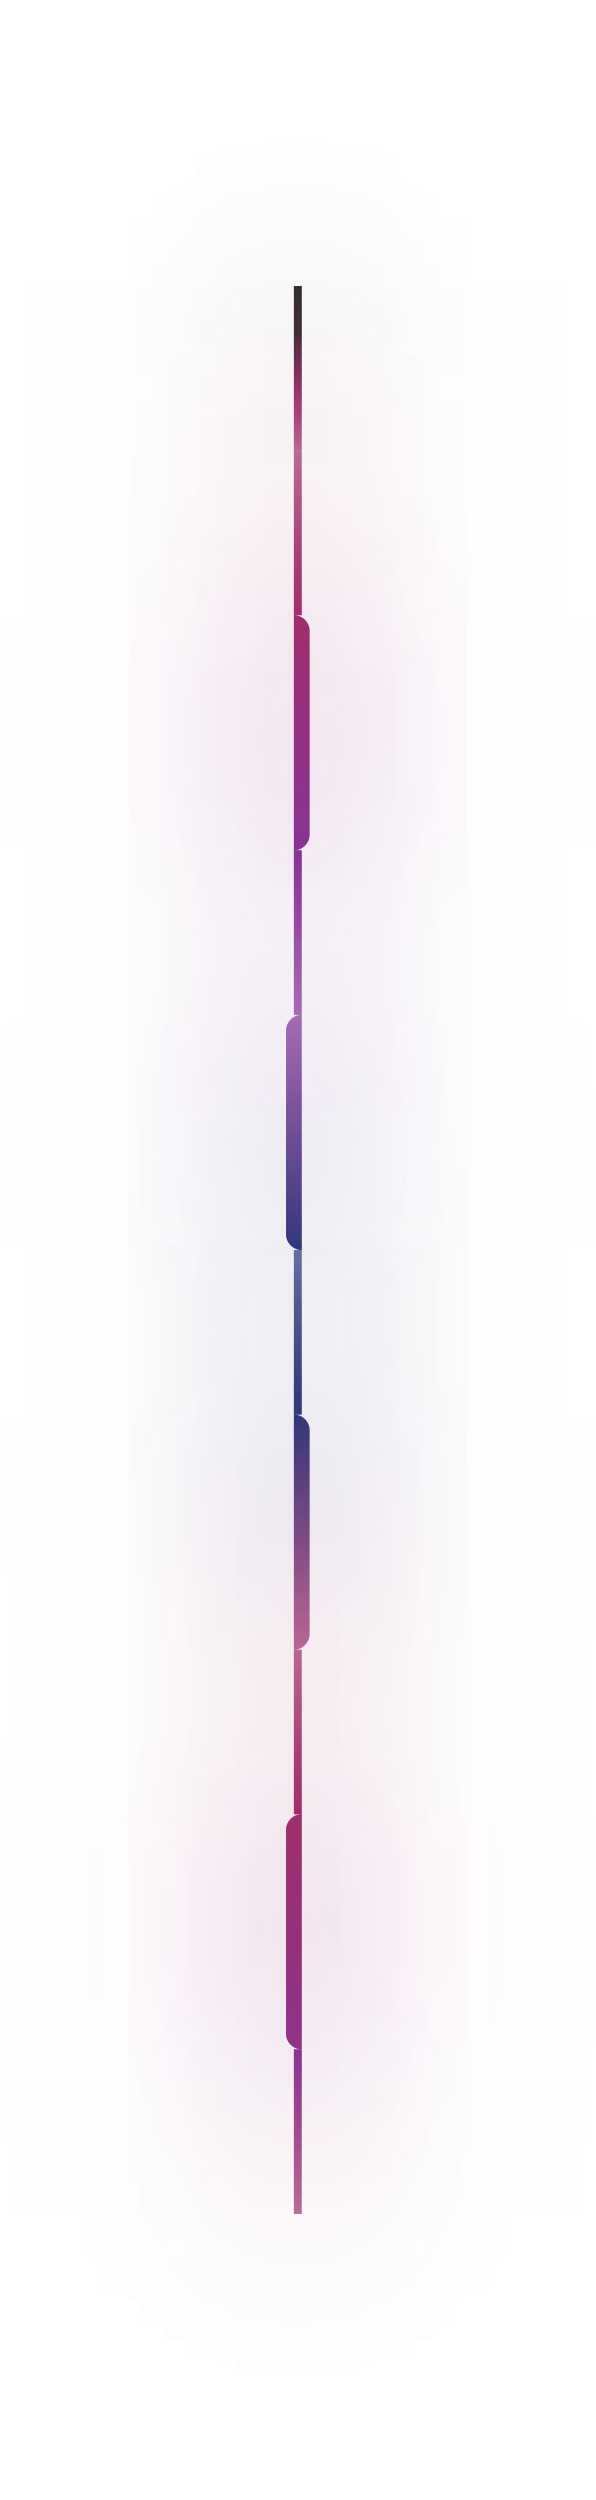
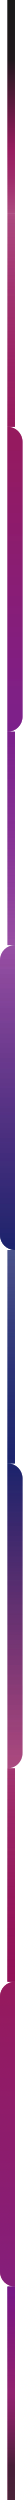
- <svg xmlns="http://www.w3.org/2000/svg" width="152" height="638" viewBox="0 0 152 638" fill="none">
-   <g filter="url(#filter0_f_0_1)">
-     <path d="M75 217V157C77.209 157 79 158.791 79 161V213C79 215.209 77.209 217 75 217Z" fill="url(#paint0_linear_0_1)" fill-opacity="0.6" />
-     <rect x="75" y="115" width="2" height="42" fill="url(#paint1_linear_0_1)" fill-opacity="0.6" />
-     <rect width="2" height="42" transform="matrix(1 0 0 -1 75 115)" fill="url(#paint2_linear_0_1)" fill-opacity="0.6" />
-     <path d="M75 421V361C77.209 361 79 362.791 79 365V417C79 419.209 77.209 421 75 421Z" fill="url(#paint3_linear_0_1)" fill-opacity="0.6" />
-     <rect x="75" y="319" width="2" height="42" fill="url(#paint4_linear_0_1)" fill-opacity="0.6" />
-     <path d="M77 319V259C74.791 259 73 260.791 73 263V315C73 317.209 74.791 319 77 319Z" fill="url(#paint5_linear_0_1)" fill-opacity="0.6" />
-     <rect width="2" height="42" transform="matrix(-1 0 0 1 77 217)" fill="url(#paint6_linear_0_1)" fill-opacity="0.6" />
-     <path d="M75 217V157C77.209 157 79 158.791 79 161V213C79 215.209 77.209 217 75 217Z" fill="url(#paint7_linear_0_1)" fill-opacity="0.6" />
-     <rect x="75" y="115" width="2" height="42" fill="url(#paint8_linear_0_1)" fill-opacity="0.6" />
-     <rect width="2" height="42" transform="matrix(1 0 0 -1 75 115)" fill="url(#paint9_linear_0_1)" fill-opacity="0.6" />
-     <path d="M75 421V361C77.209 361 79 362.791 79 365V417C79 419.209 77.209 421 75 421Z" fill="url(#paint10_linear_0_1)" fill-opacity="0.6" />
-     <rect x="75" y="319" width="2" height="42" fill="url(#paint11_linear_0_1)" fill-opacity="0.6" />
-     <path d="M77 319V259C74.791 259 73 260.791 73 263V315C73 317.209 74.791 319 77 319Z" fill="url(#paint12_linear_0_1)" fill-opacity="0.6" />
-     <rect width="2" height="42" transform="matrix(-1 0 0 1 77 217)" fill="url(#paint13_linear_0_1)" fill-opacity="0.6" />
-     <path d="M77 523V463C74.791 463 73 464.791 73 467V519C73 521.209 74.791 523 77 523Z" fill="#8F0A52" fill-opacity="0.6" />
-     <rect width="2" height="42" transform="matrix(-1 0 0 1 77 421)" fill="url(#paint14_linear_0_1)" fill-opacity="0.6" />
-     <rect width="2" height="42" transform="matrix(-1 0 0 1 77 421)" fill="url(#paint15_linear_0_1)" fill-opacity="0.6" />
-     <rect width="2" height="42" transform="matrix(-1 0 0 1 77 523)" fill="url(#paint16_linear_0_1)" fill-opacity="0.6" />
-     <rect width="2" height="42" transform="matrix(-1 0 0 1 77 523)" fill="url(#paint17_linear_0_1)" fill-opacity="0.6" />
-     <g filter="url(#filter1_f_0_1)">
-       <path d="M75 217V157C77.209 157 79 158.791 79 161V213C79 215.209 77.209 217 75 217Z" fill="url(#paint18_linear_0_1)" fill-opacity="0.6" />
-       <rect x="75" y="115" width="2" height="42" fill="url(#paint19_linear_0_1)" fill-opacity="0.6" />
-       <rect width="2" height="42" transform="matrix(1 0 0 -1 75 115)" fill="url(#paint20_linear_0_1)" fill-opacity="0.6" />
-       <path d="M75 421V361C77.209 361 79 362.791 79 365V417C79 419.209 77.209 421 75 421Z" fill="url(#paint21_linear_0_1)" fill-opacity="0.6" />
-       <rect x="75" y="319" width="2" height="42" fill="url(#paint22_linear_0_1)" fill-opacity="0.6" />
-       <path d="M77 319V259C74.791 259 73 260.791 73 263V315C73 317.209 74.791 319 77 319Z" fill="url(#paint23_linear_0_1)" fill-opacity="0.6" />
-       <rect width="2" height="42" transform="matrix(-1 0 0 1 77 217)" fill="url(#paint24_linear_0_1)" fill-opacity="0.6" />
-       <path d="M77 523V463C74.791 463 73 464.791 73 467V519C73 521.209 74.791 523 77 523Z" fill="#8F0A52" fill-opacity="0.6" />
-       <rect width="2" height="42" transform="matrix(-1 0 0 1 77 421)" fill="url(#paint25_linear_0_1)" fill-opacity="0.6" />
-       <rect width="2" height="42" transform="matrix(-1 0 0 1 77 421)" fill="url(#paint26_linear_0_1)" fill-opacity="0.6" />
-       <rect width="2" height="42" transform="matrix(-1 0 0 1 77 523)" fill="url(#paint27_linear_0_1)" fill-opacity="0.6" />
-       <rect width="2" height="42" transform="matrix(-1 0 0 1 77 523)" fill="url(#paint28_linear_0_1)" fill-opacity="0.6" />
-     </g>
-     <path d="M77 523V463C74.791 463 73 464.791 73 467V519C73 521.209 74.791 523 77 523Z" fill="url(#paint29_linear_0_1)" fill-opacity="0.6" />
-   </g>
-   <path d="M75 217V157C77.209 157 79 158.791 79 161V213C79 215.209 77.209 217 75 217Z" fill="url(#paint30_linear_0_1)" fill-opacity="0.6" />
-   <rect x="75" y="115" width="2" height="42" fill="url(#paint31_linear_0_1)" fill-opacity="0.6" />
-   <rect width="2" height="42" transform="matrix(1 0 0 -1 75 115)" fill="url(#paint32_linear_0_1)" fill-opacity="0.6" />
-   <path d="M75 421V361C77.209 361 79 362.791 79 365V417C79 419.209 77.209 421 75 421Z" fill="url(#paint33_linear_0_1)" fill-opacity="0.6" />
-   <rect x="75" y="319" width="2" height="42" fill="url(#paint34_linear_0_1)" fill-opacity="0.6" />
-   <path d="M77 319V259C74.791 259 73 260.791 73 263V315C73 317.209 74.791 319 77 319Z" fill="url(#paint35_linear_0_1)" fill-opacity="0.6" />
-   <rect width="2" height="42" transform="matrix(-1 0 0 1 77 217)" fill="url(#paint36_linear_0_1)" fill-opacity="0.6" />
-   <path d="M75 217V157C77.209 157 79 158.791 79 161V213C79 215.209 77.209 217 75 217Z" fill="url(#paint37_linear_0_1)" fill-opacity="0.6" />
-   <rect x="75" y="115" width="2" height="42" fill="url(#paint38_linear_0_1)" fill-opacity="0.6" />
-   <rect width="2" height="42" transform="matrix(1 0 0 -1 75 115)" fill="url(#paint39_linear_0_1)" fill-opacity="0.6" />
-   <path d="M75 421V361C77.209 361 79 362.791 79 365V417C79 419.209 77.209 421 75 421Z" fill="url(#paint40_linear_0_1)" fill-opacity="0.6" />
-   <rect x="75" y="319" width="2" height="42" fill="url(#paint41_linear_0_1)" fill-opacity="0.6" />
-   <path d="M77 319V259C74.791 259 73 260.791 73 263V315C73 317.209 74.791 319 77 319Z" fill="url(#paint42_linear_0_1)" fill-opacity="0.6" />
-   <rect width="2" height="42" transform="matrix(-1 0 0 1 77 217)" fill="url(#paint43_linear_0_1)" fill-opacity="0.6" />
-   <path d="M77 523V463C74.791 463 73 464.791 73 467V519C73 521.209 74.791 523 77 523Z" fill="#8F0A52" fill-opacity="0.6" />
-   <rect width="2" height="42" transform="matrix(-1 0 0 1 77 421)" fill="url(#paint44_linear_0_1)" fill-opacity="0.6" />
-   <rect width="2" height="42" transform="matrix(-1 0 0 1 77 421)" fill="url(#paint45_linear_0_1)" fill-opacity="0.6" />
-   <rect width="2" height="42" transform="matrix(-1 0 0 1 77 523)" fill="url(#paint46_linear_0_1)" fill-opacity="0.6" />
-   <rect width="2" height="42" transform="matrix(-1 0 0 1 77 523)" fill="url(#paint47_linear_0_1)" fill-opacity="0.6" />
-   <g filter="url(#filter2_f_0_1)">
-     <path d="M75 217V157C77.209 157 79 158.791 79 161V213C79 215.209 77.209 217 75 217Z" fill="url(#paint48_linear_0_1)" fill-opacity="0.6" />
-     <rect x="75" y="115" width="2" height="42" fill="url(#paint49_linear_0_1)" fill-opacity="0.6" />
-     <rect width="2" height="42" transform="matrix(1 0 0 -1 75 115)" fill="url(#paint50_linear_0_1)" fill-opacity="0.6" />
-     <path d="M75 421V361C77.209 361 79 362.791 79 365V417C79 419.209 77.209 421 75 421Z" fill="url(#paint51_linear_0_1)" fill-opacity="0.6" />
-     <rect x="75" y="319" width="2" height="42" fill="url(#paint52_linear_0_1)" fill-opacity="0.6" />
-     <path d="M77 319V259C74.791 259 73 260.791 73 263V315C73 317.209 74.791 319 77 319Z" fill="url(#paint53_linear_0_1)" fill-opacity="0.6" />
-     <rect width="2" height="42" transform="matrix(-1 0 0 1 77 217)" fill="url(#paint54_linear_0_1)" fill-opacity="0.6" />
-     <path d="M77 523V463C74.791 463 73 464.791 73 467V519C73 521.209 74.791 523 77 523Z" fill="#8F0A52" fill-opacity="0.6" />
-     <rect width="2" height="42" transform="matrix(-1 0 0 1 77 421)" fill="url(#paint55_linear_0_1)" fill-opacity="0.6" />
-     <rect width="2" height="42" transform="matrix(-1 0 0 1 77 421)" fill="url(#paint56_linear_0_1)" fill-opacity="0.6" />
-     <rect width="2" height="42" transform="matrix(-1 0 0 1 77 523)" fill="url(#paint57_linear_0_1)" fill-opacity="0.6" />
-     <rect width="2" height="42" transform="matrix(-1 0 0 1 77 523)" fill="url(#paint58_linear_0_1)" fill-opacity="0.6" />
-   </g>
-   <path d="M77 523V463C74.791 463 73 464.791 73 467V519C73 521.209 74.791 523 77 523Z" fill="url(#paint59_linear_0_1)" fill-opacity="0.6" />
+ <svg xmlns="http://www.w3.org/2000/svg" width="10" height="1113" viewBox="0 0 10 1113" fill="none">
+   <path d="M3.333 325.756L3.333 190.024V190.024C7.015 190.024 10 193.009 10 196.691L10 319.089C10 322.771 7.015 325.756 3.333 325.756V325.756Z" fill="url(#paint0_linear_0_1)" fill-opacity="0.6" />
+   <rect x="3.333" y="95.012" width="3.333" height="95.012" fill="url(#paint1_linear_0_1)" fill-opacity="0.6" />
+   <rect width="3.333" height="95.012" transform="matrix(1 0 0 -1 3.33325 95.0122)" fill="url(#paint2_linear_0_1)" fill-opacity="0.6" />
+   <path d="M3.333 787.244L3.333 651.512V651.512C7.015 651.512 10 654.497 10 658.179L10 780.577C10 784.259 7.015 787.244 3.333 787.244V787.244Z" fill="url(#paint3_linear_0_1)" fill-opacity="0.6" />
+   <rect x="3.333" y="556.5" width="3.333" height="95.012" fill="url(#paint4_linear_0_1)" fill-opacity="0.6" />
+   <path d="M6.667 556.5L6.667 420.768V420.768C2.985 420.768 8.10623e-05 423.753 8.10623e-05 427.435L8.10623e-05 549.833C8.10623e-05 553.515 2.985 556.5 6.667 556.5V556.5Z" fill="url(#paint5_linear_0_1)" fill-opacity="0.6" />
+   <rect width="3.333" height="95.012" transform="matrix(-1 0 0 1 6.66675 325.756)" fill="url(#paint6_linear_0_1)" fill-opacity="0.6" />
+   <path d="M3.333 325.756L3.333 190.024V190.024C7.015 190.024 10 193.009 10 196.691L10 319.089C10 322.771 7.015 325.756 3.333 325.756V325.756Z" fill="url(#paint7_linear_0_1)" fill-opacity="0.6" />
+   <rect x="3.333" y="95.012" width="3.333" height="95.012" fill="url(#paint8_linear_0_1)" fill-opacity="0.6" />
+   <rect width="3.333" height="95.012" transform="matrix(1 0 0 -1 3.33325 95.0122)" fill="url(#paint9_linear_0_1)" fill-opacity="0.6" />
+   <path d="M3.333 787.244L3.333 651.512V651.512C7.015 651.512 10 654.497 10 658.179L10 780.577C10 784.259 7.015 787.244 3.333 787.244V787.244Z" fill="url(#paint10_linear_0_1)" fill-opacity="0.6" />
+   <rect x="3.333" y="556.5" width="3.333" height="95.012" fill="url(#paint11_linear_0_1)" fill-opacity="0.6" />
+   <path d="M6.667 556.5L6.667 420.768V420.768C2.985 420.768 8.10623e-05 423.753 8.10623e-05 427.435L8.10623e-05 549.833C8.10623e-05 553.515 2.985 556.5 6.667 556.5V556.5Z" fill="url(#paint12_linear_0_1)" fill-opacity="0.6" />
+   <rect width="3.333" height="95.012" transform="matrix(-1 0 0 1 6.66675 325.756)" fill="url(#paint13_linear_0_1)" fill-opacity="0.6" />
+   <path d="M6.667 1017.99L6.667 882.256V882.256C2.985 882.256 8.10623e-05 885.241 8.10623e-05 888.923L8.10623e-05 1011.32C8.10623e-05 1015 2.985 1017.99 6.667 1017.99V1017.99Z" fill="#8F0A52" fill-opacity="0.6" />
+   <rect width="3.333" height="95.012" transform="matrix(-1 0 0 1 6.66675 787.244)" fill="url(#paint14_linear_0_1)" fill-opacity="0.6" />
+   <rect width="3.333" height="95.012" transform="matrix(-1 0 0 1 6.66675 787.244)" fill="url(#paint15_linear_0_1)" fill-opacity="0.6" />
+   <rect width="3.333" height="95.012" transform="matrix(-1 0 0 1 6.66675 1017.99)" fill="url(#paint16_linear_0_1)" fill-opacity="0.6" />
+   <rect width="3.333" height="95.012" transform="matrix(-1 0 0 1 6.66675 1017.99)" fill="url(#paint17_linear_0_1)" fill-opacity="0.6" />
+   <path d="M3.333 325.756L3.333 190.024V190.024C7.015 190.024 10 193.009 10 196.691L10 319.089C10 322.771 7.015 325.756 3.333 325.756V325.756Z" fill="url(#paint18_linear_0_1)" fill-opacity="0.6" />
+   <rect x="3.333" y="95.012" width="3.333" height="95.012" fill="url(#paint19_linear_0_1)" fill-opacity="0.6" />
+   <rect width="3.333" height="95.012" transform="matrix(1 0 0 -1 3.33325 95.0122)" fill="url(#paint20_linear_0_1)" fill-opacity="0.6" />
+   <path d="M3.333 787.244L3.333 651.512V651.512C7.015 651.512 10 654.497 10 658.179L10 780.577C10 784.259 7.015 787.244 3.333 787.244V787.244Z" fill="url(#paint21_linear_0_1)" fill-opacity="0.6" />
+   <rect x="3.333" y="556.5" width="3.333" height="95.012" fill="url(#paint22_linear_0_1)" fill-opacity="0.6" />
+   <path d="M6.667 556.5L6.667 420.768V420.768C2.985 420.768 8.10623e-05 423.753 8.10623e-05 427.435L8.10623e-05 549.833C8.10623e-05 553.515 2.985 556.5 6.667 556.5V556.5Z" fill="url(#paint23_linear_0_1)" fill-opacity="0.6" />
+   <rect width="3.333" height="95.012" transform="matrix(-1 0 0 1 6.66675 325.756)" fill="url(#paint24_linear_0_1)" fill-opacity="0.6" />
+   <path d="M6.667 1017.99L6.667 882.256V882.256C2.985 882.256 8.10623e-05 885.241 8.10623e-05 888.923L8.10623e-05 1011.32C8.10623e-05 1015 2.985 1017.99 6.667 1017.99V1017.99Z" fill="#8F0A52" fill-opacity="0.6" />
+   <rect width="3.333" height="95.012" transform="matrix(-1 0 0 1 6.66675 787.244)" fill="url(#paint25_linear_0_1)" fill-opacity="0.6" />
+   <rect width="3.333" height="95.012" transform="matrix(-1 0 0 1 6.66675 787.244)" fill="url(#paint26_linear_0_1)" fill-opacity="0.6" />
+   <rect width="3.333" height="95.012" transform="matrix(-1 0 0 1 6.66675 1017.99)" fill="url(#paint27_linear_0_1)" fill-opacity="0.6" />
+   <rect width="3.333" height="95.012" transform="matrix(-1 0 0 1 6.66675 1017.99)" fill="url(#paint28_linear_0_1)" fill-opacity="0.6" />
+   <path d="M6.667 1017.99L6.667 882.256V882.256C2.985 882.256 8.10623e-05 885.241 8.10623e-05 888.923L8.10623e-05 1011.32C8.10623e-05 1015 2.985 1017.99 6.667 1017.99V1017.99Z" fill="url(#paint29_linear_0_1)" fill-opacity="0.6" />
  <defs>
-     <filter id="filter0_f_0_1" x="33" y="33" width="86" height="572" filterUnits="userSpaceOnUse" color-interpolation-filters="sRGB">
-       <feFlood flood-opacity="0" result="BackgroundImageFix" />
-       <feBlend mode="normal" in="SourceGraphic" in2="BackgroundImageFix" result="shape" />
-       <feGaussianBlur stdDeviation="20" result="effect1_foregroundBlur_0_1" />
-     </filter>
-     <filter id="filter1_f_0_1" x="0" y="0" width="152" height="638" filterUnits="userSpaceOnUse" color-interpolation-filters="sRGB">
-       <feFlood flood-opacity="0" result="BackgroundImageFix" />
-       <feBlend mode="normal" in="SourceGraphic" in2="BackgroundImageFix" result="shape" />
-       <feGaussianBlur stdDeviation="36.5" result="effect1_foregroundBlur_0_1" />
-     </filter>
-     <filter id="filter2_f_0_1" x="0" y="0" width="152" height="638" filterUnits="userSpaceOnUse" color-interpolation-filters="sRGB">
-       <feFlood flood-opacity="0" result="BackgroundImageFix" />
-       <feBlend mode="normal" in="SourceGraphic" in2="BackgroundImageFix" result="shape" />
-       <feGaussianBlur stdDeviation="36.5" result="effect1_foregroundBlur_0_1" />
-     </filter>
-     <linearGradient id="paint0_linear_0_1" x1="77" y1="157" x2="77" y2="217" gradientUnits="userSpaceOnUse">
+     <linearGradient id="paint0_linear_0_1" x1="6.667" y1="190.024" x2="6.667" y2="325.756" gradientUnits="userSpaceOnUse">
      <stop stop-color="#8F0A52" stop-opacity="0.6" />
      <stop offset="0" stop-color="#8F0A52" />
      <stop offset="1" stop-color="#731183" />
    </linearGradient>
-     <linearGradient id="paint1_linear_0_1" x1="76" y1="115" x2="76" y2="157" gradientUnits="userSpaceOnUse">
+     <linearGradient id="paint1_linear_0_1" x1="5" y1="95.012" x2="5" y2="190.024" gradientUnits="userSpaceOnUse">
      <stop stop-color="#8F0A52" stop-opacity="0.6" />
      <stop offset="1" stop-color="#8F0A52" />
      <stop offset="1" stop-color="#731183" />
    </linearGradient>
-     <linearGradient id="paint2_linear_0_1" x1="1" y1="0" x2="1" y2="42" gradientUnits="userSpaceOnUse">
+     <linearGradient id="paint2_linear_0_1" x1="1.667" y1="0" x2="1.667" y2="95.012" gradientUnits="userSpaceOnUse">
      <stop stop-color="#8F0A52" stop-opacity="0.6" />
      <stop offset="0.481" stop-color="#8F0A52" />
      <stop offset="1" stop-color="#090909" />
    </linearGradient>
-     <linearGradient id="paint3_linear_0_1" x1="77" y1="361" x2="77" y2="421" gradientUnits="userSpaceOnUse">
+     <linearGradient id="paint3_linear_0_1" x1="6.667" y1="651.512" x2="6.667" y2="787.244" gradientUnits="userSpaceOnUse">
      <stop stop-color="#0C1562" />
      <stop offset="1" stop-color="#8F0A52" stop-opacity="0.6" />
    </linearGradient>
-     <linearGradient id="paint4_linear_0_1" x1="76" y1="319" x2="76" y2="361" gradientUnits="userSpaceOnUse">
+     <linearGradient id="paint4_linear_0_1" x1="5" y1="556.5" x2="5" y2="651.512" gradientUnits="userSpaceOnUse">
      <stop stop-color="#0C1562" stop-opacity="0.6" />
      <stop offset="1" stop-color="#0C1562" />
    </linearGradient>
-     <linearGradient id="paint5_linear_0_1" x1="75" y1="259" x2="75" y2="319" gradientUnits="userSpaceOnUse">
+     <linearGradient id="paint5_linear_0_1" x1="3.333" y1="420.768" x2="3.333" y2="556.5" gradientUnits="userSpaceOnUse">
      <stop stop-color="#731183" stop-opacity="0.6" />
      <stop offset="1" stop-color="#0C1562" />
    </linearGradient>
-     <linearGradient id="paint6_linear_0_1" x1="1" y1="42" x2="1" y2="0" gradientUnits="userSpaceOnUse">
+     <linearGradient id="paint6_linear_0_1" x1="1.667" y1="95.012" x2="1.667" y2="0" gradientUnits="userSpaceOnUse">
      <stop stop-color="#731183" stop-opacity="0.6" />
      <stop offset="1" stop-color="#731183" />
    </linearGradient>
-     <linearGradient id="paint7_linear_0_1" x1="77" y1="157" x2="77" y2="217" gradientUnits="userSpaceOnUse">
+     <linearGradient id="paint7_linear_0_1" x1="6.667" y1="190.024" x2="6.667" y2="325.756" gradientUnits="userSpaceOnUse">
      <stop stop-color="#8F0A52" stop-opacity="0.6" />
      <stop offset="0" stop-color="#8F0A52" />
      <stop offset="1" stop-color="#731183" />
    </linearGradient>
-     <linearGradient id="paint8_linear_0_1" x1="76" y1="115" x2="76" y2="157" gradientUnits="userSpaceOnUse">
+     <linearGradient id="paint8_linear_0_1" x1="5" y1="95.012" x2="5" y2="190.024" gradientUnits="userSpaceOnUse">
      <stop stop-color="#8F0A52" stop-opacity="0.6" />
      <stop offset="1" stop-color="#8F0A52" />
      <stop offset="1" stop-color="#731183" />
    </linearGradient>
-     <linearGradient id="paint9_linear_0_1" x1="1" y1="0" x2="1" y2="42" gradientUnits="userSpaceOnUse">
+     <linearGradient id="paint9_linear_0_1" x1="1.667" y1="0" x2="1.667" y2="95.012" gradientUnits="userSpaceOnUse">
      <stop stop-color="#8F0A52" stop-opacity="0.6" />
      <stop offset="0.296" stop-color="#8F0A52" />
      <stop offset="0.721" stop-color="#090909" />
    </linearGradient>
-     <linearGradient id="paint10_linear_0_1" x1="77" y1="361" x2="77" y2="421" gradientUnits="userSpaceOnUse">
+     <linearGradient id="paint10_linear_0_1" x1="6.667" y1="651.512" x2="6.667" y2="787.244" gradientUnits="userSpaceOnUse">
      <stop stop-color="#0C1562" />
      <stop offset="1" stop-color="#8F0A52" stop-opacity="0.6" />
    </linearGradient>
-     <linearGradient id="paint11_linear_0_1" x1="76" y1="319" x2="76" y2="361" gradientUnits="userSpaceOnUse">
+     <linearGradient id="paint11_linear_0_1" x1="5" y1="556.5" x2="5" y2="651.512" gradientUnits="userSpaceOnUse">
      <stop stop-color="#0C1562" stop-opacity="0.6" />
      <stop offset="1" stop-color="#0C1562" />
    </linearGradient>
-     <linearGradient id="paint12_linear_0_1" x1="75" y1="259" x2="75" y2="319" gradientUnits="userSpaceOnUse">
+     <linearGradient id="paint12_linear_0_1" x1="3.333" y1="420.768" x2="3.333" y2="556.5" gradientUnits="userSpaceOnUse">
      <stop stop-color="#731183" stop-opacity="0.6" />
      <stop offset="1" stop-color="#0C1562" />
    </linearGradient>
-     <linearGradient id="paint13_linear_0_1" x1="1" y1="42" x2="1" y2="0" gradientUnits="userSpaceOnUse">
+     <linearGradient id="paint13_linear_0_1" x1="1.667" y1="95.012" x2="1.667" y2="0" gradientUnits="userSpaceOnUse">
      <stop stop-color="#731183" stop-opacity="0.6" />
      <stop offset="1" stop-color="#731183" />
    </linearGradient>
-     <linearGradient id="paint14_linear_0_1" x1="1" y1="42" x2="1" y2="0" gradientUnits="userSpaceOnUse">
+     <linearGradient id="paint14_linear_0_1" x1="1.667" y1="95.012" x2="1.667" y2="0" gradientUnits="userSpaceOnUse">
      <stop stop-color="#8F0A52" />
      <stop offset="1" stop-color="#8F0A52" stop-opacity="0.6" />
    </linearGradient>
-     <linearGradient id="paint15_linear_0_1" x1="1" y1="42" x2="1" y2="0" gradientUnits="userSpaceOnUse">
+     <linearGradient id="paint15_linear_0_1" x1="1.667" y1="95.012" x2="1.667" y2="0" gradientUnits="userSpaceOnUse">
      <stop stop-color="#8F0A52" />
      <stop offset="1" stop-color="#8F0A52" stop-opacity="0.6" />
    </linearGradient>
-     <linearGradient id="paint16_linear_0_1" x1="1" y1="42" x2="1" y2="0" gradientUnits="userSpaceOnUse">
+     <linearGradient id="paint16_linear_0_1" x1="1.667" y1="95.012" x2="1.667" y2="0" gradientUnits="userSpaceOnUse">
      <stop stop-color="#8F0A52" stop-opacity="0.6" />
      <stop offset="1" stop-color="#731183" />
    </linearGradient>
-     <linearGradient id="paint17_linear_0_1" x1="1" y1="42" x2="1" y2="0" gradientUnits="userSpaceOnUse">
+     <linearGradient id="paint17_linear_0_1" x1="1.667" y1="95.012" x2="1.667" y2="0" gradientUnits="userSpaceOnUse">
      <stop stop-color="#8F0A52" stop-opacity="0.6" />
      <stop offset="1" stop-color="#731183" />
    </linearGradient>
-     <linearGradient id="paint18_linear_0_1" x1="77" y1="157" x2="77" y2="217" gradientUnits="userSpaceOnUse">
+     <linearGradient id="paint18_linear_0_1" x1="6.667" y1="190.024" x2="6.667" y2="325.756" gradientUnits="userSpaceOnUse">
      <stop stop-color="#8F0A52" stop-opacity="0.6" />
      <stop offset="0" stop-color="#8F0A52" />
      <stop offset="1" stop-color="#731183" />
    </linearGradient>
-     <linearGradient id="paint19_linear_0_1" x1="76" y1="115" x2="76" y2="157" gradientUnits="userSpaceOnUse">
+     <linearGradient id="paint19_linear_0_1" x1="5" y1="95.012" x2="5" y2="190.024" gradientUnits="userSpaceOnUse">
      <stop stop-color="#8F0A52" stop-opacity="0.6" />
      <stop offset="1" stop-color="#8F0A52" />
      <stop offset="1" stop-color="#731183" />
    </linearGradient>
-     <linearGradient id="paint20_linear_0_1" x1="1" y1="0" x2="1" y2="42" gradientUnits="userSpaceOnUse">
+     <linearGradient id="paint20_linear_0_1" x1="1.667" y1="0" x2="1.667" y2="95.012" gradientUnits="userSpaceOnUse">
      <stop stop-color="#8F0A52" stop-opacity="0.6" />
      <stop offset="0.296" stop-color="#8F0A52" />
      <stop offset="0.721" stop-color="#090909" />
    </linearGradient>
-     <linearGradient id="paint21_linear_0_1" x1="77" y1="361" x2="77" y2="421" gradientUnits="userSpaceOnUse">
+     <linearGradient id="paint21_linear_0_1" x1="6.667" y1="651.512" x2="6.667" y2="787.244" gradientUnits="userSpaceOnUse">
      <stop stop-color="#0C1562" />
      <stop offset="1" stop-color="#8F0A52" stop-opacity="0.6" />
    </linearGradient>
-     <linearGradient id="paint22_linear_0_1" x1="76" y1="319" x2="76" y2="361" gradientUnits="userSpaceOnUse">
+     <linearGradient id="paint22_linear_0_1" x1="5" y1="556.5" x2="5" y2="651.512" gradientUnits="userSpaceOnUse">
      <stop stop-color="#0C1562" stop-opacity="0.6" />
      <stop offset="1" stop-color="#0C1562" />
    </linearGradient>
-     <linearGradient id="paint23_linear_0_1" x1="75" y1="259" x2="75" y2="319" gradientUnits="userSpaceOnUse">
+     <linearGradient id="paint23_linear_0_1" x1="3.333" y1="420.768" x2="3.333" y2="556.5" gradientUnits="userSpaceOnUse">
      <stop stop-color="#731183" stop-opacity="0.6" />
      <stop offset="1" stop-color="#0C1562" />
    </linearGradient>
-     <linearGradient id="paint24_linear_0_1" x1="1" y1="42" x2="1" y2="0" gradientUnits="userSpaceOnUse">
+     <linearGradient id="paint24_linear_0_1" x1="1.667" y1="95.012" x2="1.667" y2="0" gradientUnits="userSpaceOnUse">
      <stop stop-color="#731183" stop-opacity="0.6" />
      <stop offset="1" stop-color="#731183" />
    </linearGradient>
-     <linearGradient id="paint25_linear_0_1" x1="1" y1="42" x2="1" y2="0" gradientUnits="userSpaceOnUse">
+     <linearGradient id="paint25_linear_0_1" x1="1.667" y1="95.012" x2="1.667" y2="0" gradientUnits="userSpaceOnUse">
      <stop stop-color="#8F0A52" />
      <stop offset="1" stop-color="#8F0A52" stop-opacity="0.6" />
    </linearGradient>
-     <linearGradient id="paint26_linear_0_1" x1="1" y1="42" x2="1" y2="0" gradientUnits="userSpaceOnUse">
+     <linearGradient id="paint26_linear_0_1" x1="1.667" y1="95.012" x2="1.667" y2="0" gradientUnits="userSpaceOnUse">
      <stop stop-color="#8F0A52" />
      <stop offset="1" stop-color="#8F0A52" stop-opacity="0.6" />
    </linearGradient>
-     <linearGradient id="paint27_linear_0_1" x1="1" y1="42" x2="1" y2="0" gradientUnits="userSpaceOnUse">
+     <linearGradient id="paint27_linear_0_1" x1="1.667" y1="95.012" x2="1.667" y2="0" gradientUnits="userSpaceOnUse">
      <stop stop-color="#8F0A52" stop-opacity="0.6" />
      <stop offset="1" stop-color="#731183" />
    </linearGradient>
-     <linearGradient id="paint28_linear_0_1" x1="1" y1="42" x2="1" y2="0" gradientUnits="userSpaceOnUse">
-       <stop stop-color="#8F0A52" stop-opacity="0.6" />
-       <stop offset="1" stop-color="#731183" />
-     </linearGradient>
-     <linearGradient id="paint29_linear_0_1" x1="75" y1="463" x2="75" y2="523" gradientUnits="userSpaceOnUse">
-       <stop stop-color="#8F0A52" stop-opacity="0.6" />
-       <stop offset="0" stop-color="#8F0A52" />
-       <stop offset="1" stop-color="#731183" />
-     </linearGradient>
-     <linearGradient id="paint30_linear_0_1" x1="77" y1="157" x2="77" y2="217" gradientUnits="userSpaceOnUse">
-       <stop stop-color="#8F0A52" stop-opacity="0.6" />
-       <stop offset="0" stop-color="#8F0A52" />
-       <stop offset="1" stop-color="#731183" />
-     </linearGradient>
-     <linearGradient id="paint31_linear_0_1" x1="76" y1="115" x2="76" y2="157" gradientUnits="userSpaceOnUse">
-       <stop stop-color="#8F0A52" stop-opacity="0.6" />
-       <stop offset="1" stop-color="#8F0A52" />
-       <stop offset="1" stop-color="#731183" />
-     </linearGradient>
-     <linearGradient id="paint32_linear_0_1" x1="1" y1="0" x2="1" y2="42" gradientUnits="userSpaceOnUse">
-       <stop stop-color="#8F0A52" stop-opacity="0.6" />
-       <stop offset="0.481" stop-color="#8F0A52" />
-       <stop offset="1" stop-color="#090909" />
-     </linearGradient>
-     <linearGradient id="paint33_linear_0_1" x1="77" y1="361" x2="77" y2="421" gradientUnits="userSpaceOnUse">
-       <stop stop-color="#0C1562" />
-       <stop offset="1" stop-color="#8F0A52" stop-opacity="0.6" />
-     </linearGradient>
-     <linearGradient id="paint34_linear_0_1" x1="76" y1="319" x2="76" y2="361" gradientUnits="userSpaceOnUse">
-       <stop stop-color="#0C1562" stop-opacity="0.6" />
-       <stop offset="1" stop-color="#0C1562" />
-     </linearGradient>
-     <linearGradient id="paint35_linear_0_1" x1="75" y1="259" x2="75" y2="319" gradientUnits="userSpaceOnUse">
-       <stop stop-color="#731183" stop-opacity="0.6" />
-       <stop offset="1" stop-color="#0C1562" />
-     </linearGradient>
-     <linearGradient id="paint36_linear_0_1" x1="1" y1="42" x2="1" y2="0" gradientUnits="userSpaceOnUse">
-       <stop stop-color="#731183" stop-opacity="0.6" />
-       <stop offset="1" stop-color="#731183" />
-     </linearGradient>
-     <linearGradient id="paint37_linear_0_1" x1="77" y1="157" x2="77" y2="217" gradientUnits="userSpaceOnUse">
-       <stop stop-color="#8F0A52" stop-opacity="0.6" />
-       <stop offset="0" stop-color="#8F0A52" />
-       <stop offset="1" stop-color="#731183" />
-     </linearGradient>
-     <linearGradient id="paint38_linear_0_1" x1="76" y1="115" x2="76" y2="157" gradientUnits="userSpaceOnUse">
-       <stop stop-color="#8F0A52" stop-opacity="0.6" />
-       <stop offset="1" stop-color="#8F0A52" />
-       <stop offset="1" stop-color="#731183" />
-     </linearGradient>
-     <linearGradient id="paint39_linear_0_1" x1="1" y1="0" x2="1" y2="42" gradientUnits="userSpaceOnUse">
-       <stop stop-color="#8F0A52" stop-opacity="0.6" />
-       <stop offset="0.296" stop-color="#8F0A52" />
-       <stop offset="0.721" stop-color="#090909" />
-     </linearGradient>
-     <linearGradient id="paint40_linear_0_1" x1="77" y1="361" x2="77" y2="421" gradientUnits="userSpaceOnUse">
-       <stop stop-color="#0C1562" />
-       <stop offset="1" stop-color="#8F0A52" stop-opacity="0.6" />
-     </linearGradient>
-     <linearGradient id="paint41_linear_0_1" x1="76" y1="319" x2="76" y2="361" gradientUnits="userSpaceOnUse">
-       <stop stop-color="#0C1562" stop-opacity="0.6" />
-       <stop offset="1" stop-color="#0C1562" />
-     </linearGradient>
-     <linearGradient id="paint42_linear_0_1" x1="75" y1="259" x2="75" y2="319" gradientUnits="userSpaceOnUse">
-       <stop stop-color="#731183" stop-opacity="0.6" />
-       <stop offset="1" stop-color="#0C1562" />
-     </linearGradient>
-     <linearGradient id="paint43_linear_0_1" x1="1" y1="42" x2="1" y2="0" gradientUnits="userSpaceOnUse">
-       <stop stop-color="#731183" stop-opacity="0.6" />
-       <stop offset="1" stop-color="#731183" />
-     </linearGradient>
-     <linearGradient id="paint44_linear_0_1" x1="1" y1="42" x2="1" y2="0" gradientUnits="userSpaceOnUse">
-       <stop stop-color="#8F0A52" />
-       <stop offset="1" stop-color="#8F0A52" stop-opacity="0.6" />
-     </linearGradient>
-     <linearGradient id="paint45_linear_0_1" x1="1" y1="42" x2="1" y2="0" gradientUnits="userSpaceOnUse">
-       <stop stop-color="#8F0A52" />
-       <stop offset="1" stop-color="#8F0A52" stop-opacity="0.6" />
-     </linearGradient>
-     <linearGradient id="paint46_linear_0_1" x1="1" y1="42" x2="1" y2="0" gradientUnits="userSpaceOnUse">
-       <stop stop-color="#8F0A52" stop-opacity="0.6" />
-       <stop offset="1" stop-color="#731183" />
-     </linearGradient>
-     <linearGradient id="paint47_linear_0_1" x1="1" y1="42" x2="1" y2="0" gradientUnits="userSpaceOnUse">
-       <stop stop-color="#8F0A52" stop-opacity="0.6" />
-       <stop offset="1" stop-color="#731183" />
-     </linearGradient>
-     <linearGradient id="paint48_linear_0_1" x1="77" y1="157" x2="77" y2="217" gradientUnits="userSpaceOnUse">
-       <stop stop-color="#8F0A52" stop-opacity="0.6" />
-       <stop offset="0" stop-color="#8F0A52" />
-       <stop offset="1" stop-color="#731183" />
-     </linearGradient>
-     <linearGradient id="paint49_linear_0_1" x1="76" y1="115" x2="76" y2="157" gradientUnits="userSpaceOnUse">
-       <stop stop-color="#8F0A52" stop-opacity="0.6" />
-       <stop offset="1" stop-color="#8F0A52" />
-       <stop offset="1" stop-color="#731183" />
-     </linearGradient>
-     <linearGradient id="paint50_linear_0_1" x1="1" y1="0" x2="1" y2="42" gradientUnits="userSpaceOnUse">
-       <stop stop-color="#8F0A52" stop-opacity="0.6" />
-       <stop offset="0.296" stop-color="#8F0A52" />
-       <stop offset="0.721" stop-color="#090909" />
-     </linearGradient>
-     <linearGradient id="paint51_linear_0_1" x1="77" y1="361" x2="77" y2="421" gradientUnits="userSpaceOnUse">
-       <stop stop-color="#0C1562" />
-       <stop offset="1" stop-color="#8F0A52" stop-opacity="0.6" />
-     </linearGradient>
-     <linearGradient id="paint52_linear_0_1" x1="76" y1="319" x2="76" y2="361" gradientUnits="userSpaceOnUse">
-       <stop stop-color="#0C1562" stop-opacity="0.6" />
-       <stop offset="1" stop-color="#0C1562" />
-     </linearGradient>
-     <linearGradient id="paint53_linear_0_1" x1="75" y1="259" x2="75" y2="319" gradientUnits="userSpaceOnUse">
-       <stop stop-color="#731183" stop-opacity="0.6" />
-       <stop offset="1" stop-color="#0C1562" />
-     </linearGradient>
-     <linearGradient id="paint54_linear_0_1" x1="1" y1="42" x2="1" y2="0" gradientUnits="userSpaceOnUse">
-       <stop stop-color="#731183" stop-opacity="0.6" />
-       <stop offset="1" stop-color="#731183" />
-     </linearGradient>
-     <linearGradient id="paint55_linear_0_1" x1="1" y1="42" x2="1" y2="0" gradientUnits="userSpaceOnUse">
-       <stop stop-color="#8F0A52" />
-       <stop offset="1" stop-color="#8F0A52" stop-opacity="0.6" />
-     </linearGradient>
-     <linearGradient id="paint56_linear_0_1" x1="1" y1="42" x2="1" y2="0" gradientUnits="userSpaceOnUse">
-       <stop stop-color="#8F0A52" />
-       <stop offset="1" stop-color="#8F0A52" stop-opacity="0.6" />
-     </linearGradient>
-     <linearGradient id="paint57_linear_0_1" x1="1" y1="42" x2="1" y2="0" gradientUnits="userSpaceOnUse">
-       <stop stop-color="#8F0A52" stop-opacity="0.6" />
-       <stop offset="1" stop-color="#731183" />
-     </linearGradient>
-     <linearGradient id="paint58_linear_0_1" x1="1" y1="42" x2="1" y2="0" gradientUnits="userSpaceOnUse">
+     <linearGradient id="paint28_linear_0_1" x1="1.667" y1="95.012" x2="1.667" y2="0" gradientUnits="userSpaceOnUse">
      <stop offset="0.161" stop-color="#090909" />
      <stop offset="0.501" stop-color="#8F0A52" stop-opacity="0.6" />
      <stop offset="1" stop-color="#731183" />
    </linearGradient>
-     <linearGradient id="paint59_linear_0_1" x1="75" y1="463" x2="75" y2="523" gradientUnits="userSpaceOnUse">
+     <linearGradient id="paint29_linear_0_1" x1="3.333" y1="882.256" x2="3.333" y2="1017.99" gradientUnits="userSpaceOnUse">
      <stop stop-color="#8F0A52" stop-opacity="0.6" />
      <stop offset="0" stop-color="#8F0A52" />
      <stop offset="1" stop-color="#731183" />
    </linearGradient>
  </defs>
</svg>
